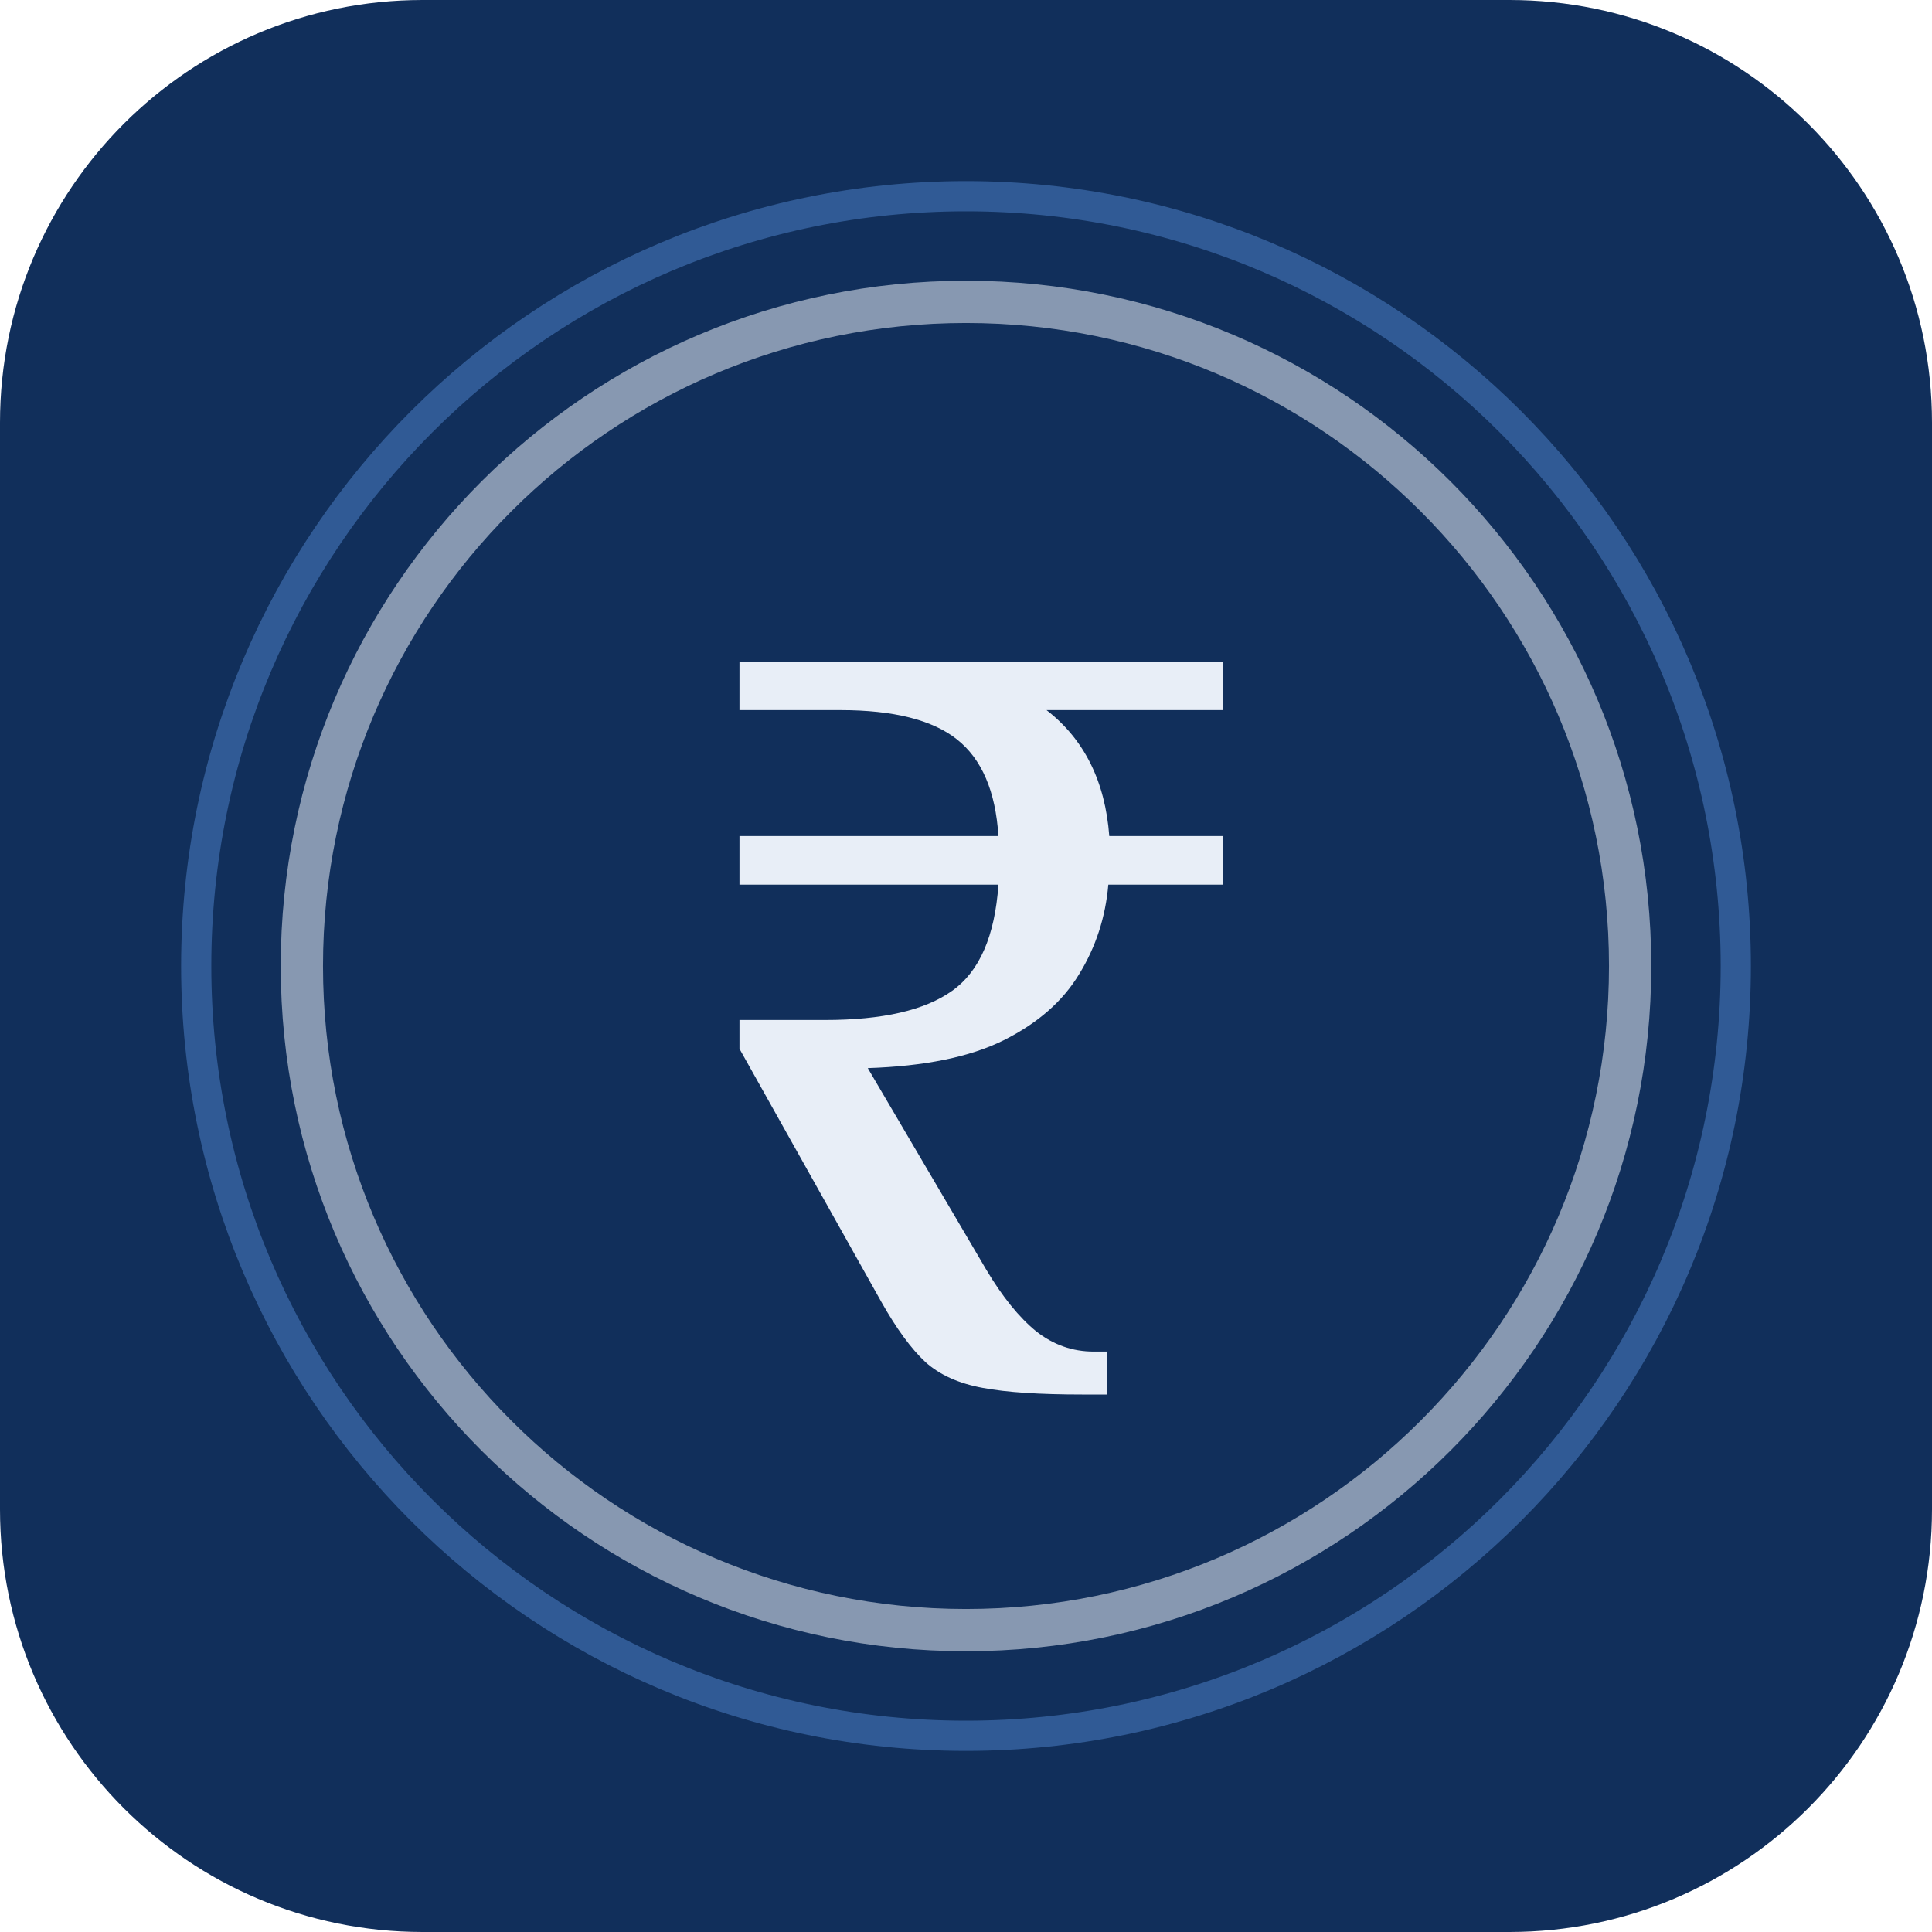
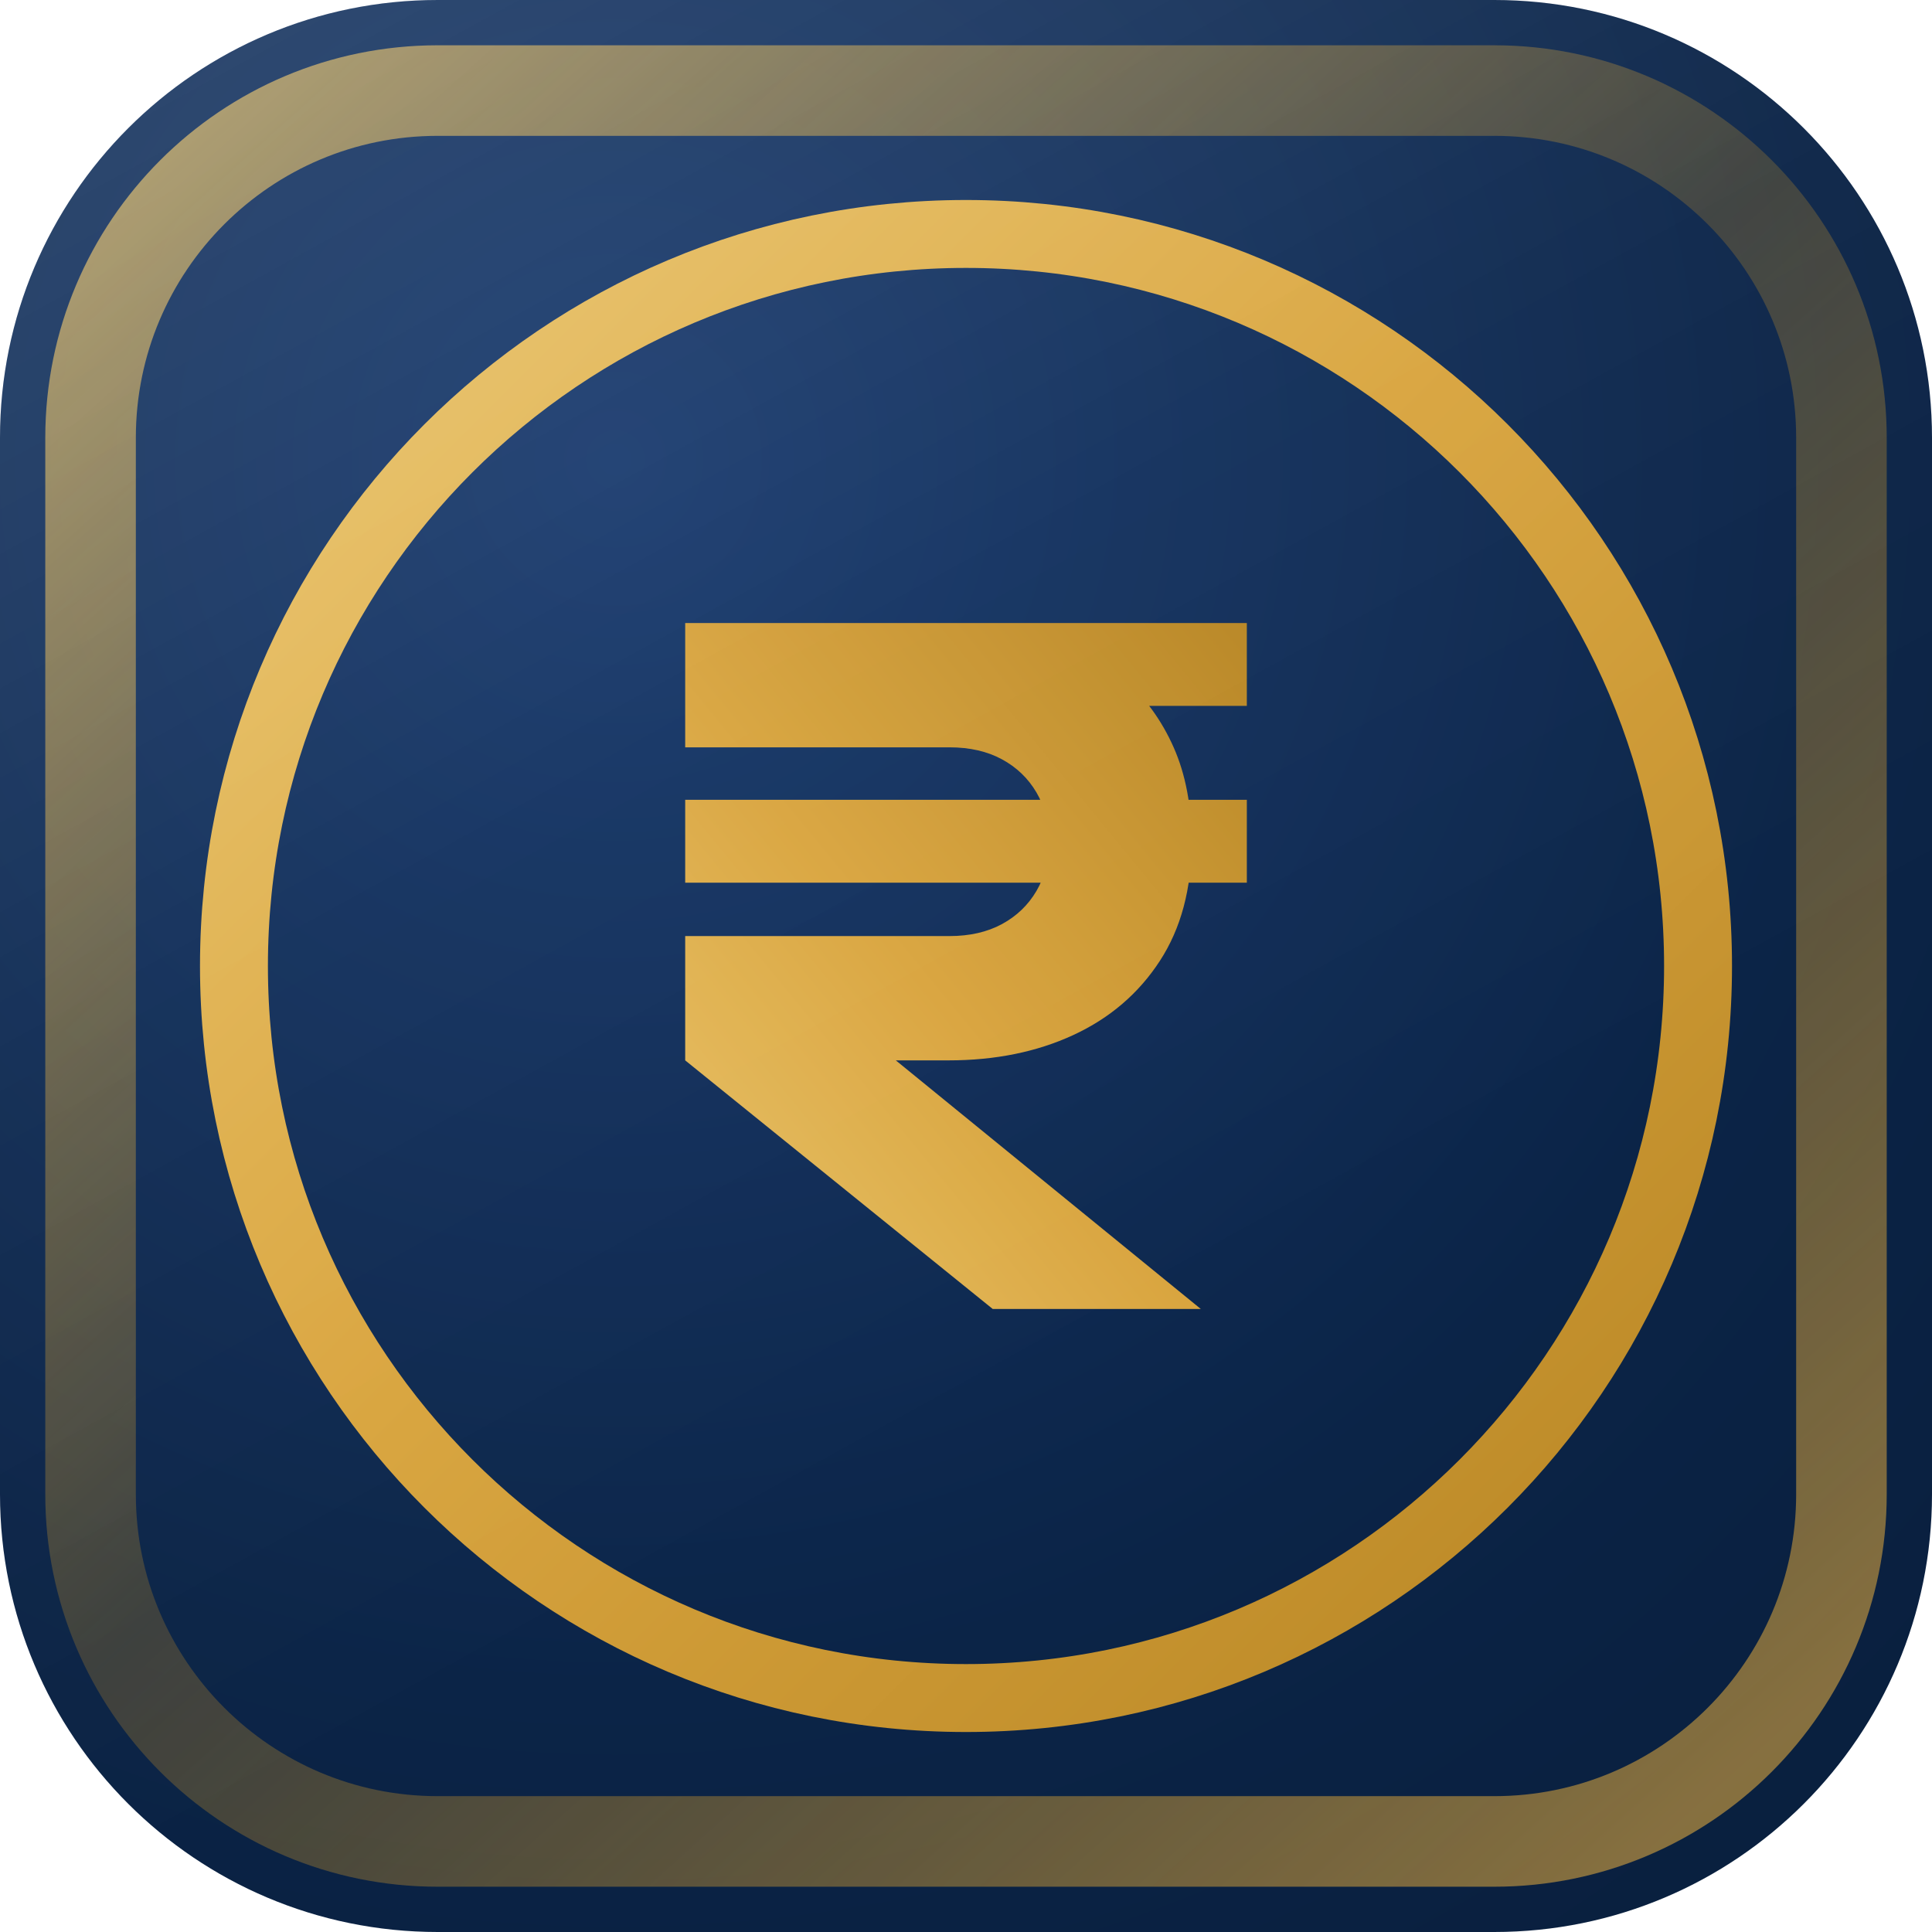
- <svg xmlns="http://www.w3.org/2000/svg" viewBox="0 0 64 64" width="64" height="64">
-   <rect width="64" height="64" rx="14" fill="#112f5b" />
-   <circle cx="32" cy="32" r="22" fill="none" stroke="#e8eef7" stroke-width="1.4" opacity="0.55" />
-   <circle cx="32" cy="32" r="25.5" fill="none" stroke="#4f86cf" stroke-width="1" opacity="0.5" />
-   <text x="32" y="33" text-anchor="middle" dominant-baseline="central" font-family="Georgia, 'Times New Roman', serif" font-size="34" font-weight="500" fill="#e8eef7">₹</text>
+ <svg xmlns="http://www.w3.org/2000/svg" viewBox="0 0 512 512" width="32" height="32">
+   <defs>
+     <radialGradient id="bg" cx="0.32" cy="0.24" r="1.15">
+       <stop offset="0" stop-color="#17396d" />
+       <stop offset="0.55" stop-color="#0b2447" />
+       <stop offset="1" stop-color="#081c38" />
+     </radialGradient>
+     <linearGradient id="au" x1="0" y1="0" x2="1" y2="1">
+       <stop offset="0" stop-color="#e9c368" />
+       <stop offset="0.45" stop-color="#d9a53f" />
+       <stop offset="1" stop-color="#b88624" />
+     </linearGradient>
+     <linearGradient id="sheen" x1="0" y1="0" x2="0.55" y2="1">
+       <stop offset="0" stop-color="#ffffff" stop-opacity="0.13" />
+       <stop offset="0.45" stop-color="#ffffff" stop-opacity="0.03" />
+       <stop offset="0.78" stop-color="#ffffff" stop-opacity="0" />
+     </linearGradient>
+     <linearGradient id="edge" x1="0" y1="0" x2="0.9" y2="1">
+       <stop offset="0" stop-color="#e9c368" stop-opacity="0.9" />
+       <stop offset="0.5" stop-color="#b88624" stop-opacity="0.35" />
+       <stop offset="1" stop-color="#d9a53f" stop-opacity="0.75" />
+     </linearGradient>
+   </defs>
+   <rect width="512" height="512" rx="116" fill="url(#bg)" />
+   <g transform="translate(256 256) scale(1)">
+     <circle r="194" fill="none" stroke="url(#au)" stroke-width="18" />
+     <g transform="translate(-90.52 90.89) scale(0.244 -0.244)">
+       <path d="M400 0L66 270L66 405L353 405Q386 405 410 418Q434 431 447.5 454Q461 477 461 507Q461 538 447.5 561Q434 584 410 597Q386 610 353 610L66 610L66 745L676 745L676 655L503 655L542 685Q577 654 596.5 610Q616 566 616 507Q616 431 581.5 378Q547 325 487.5 297.5Q428 270 352 270L227 270L242 313L626 0ZM66 463L66 553L676 553L676 463Z" fill="url(#au)" />
+     </g>
+   </g>
+   <rect x="24" y="24" width="464" height="464" rx="92" fill="none" stroke="url(#edge)" stroke-width="24" opacity="0.8" />
+   <rect width="512" height="512" rx="116" fill="url(#sheen)" />
</svg>
